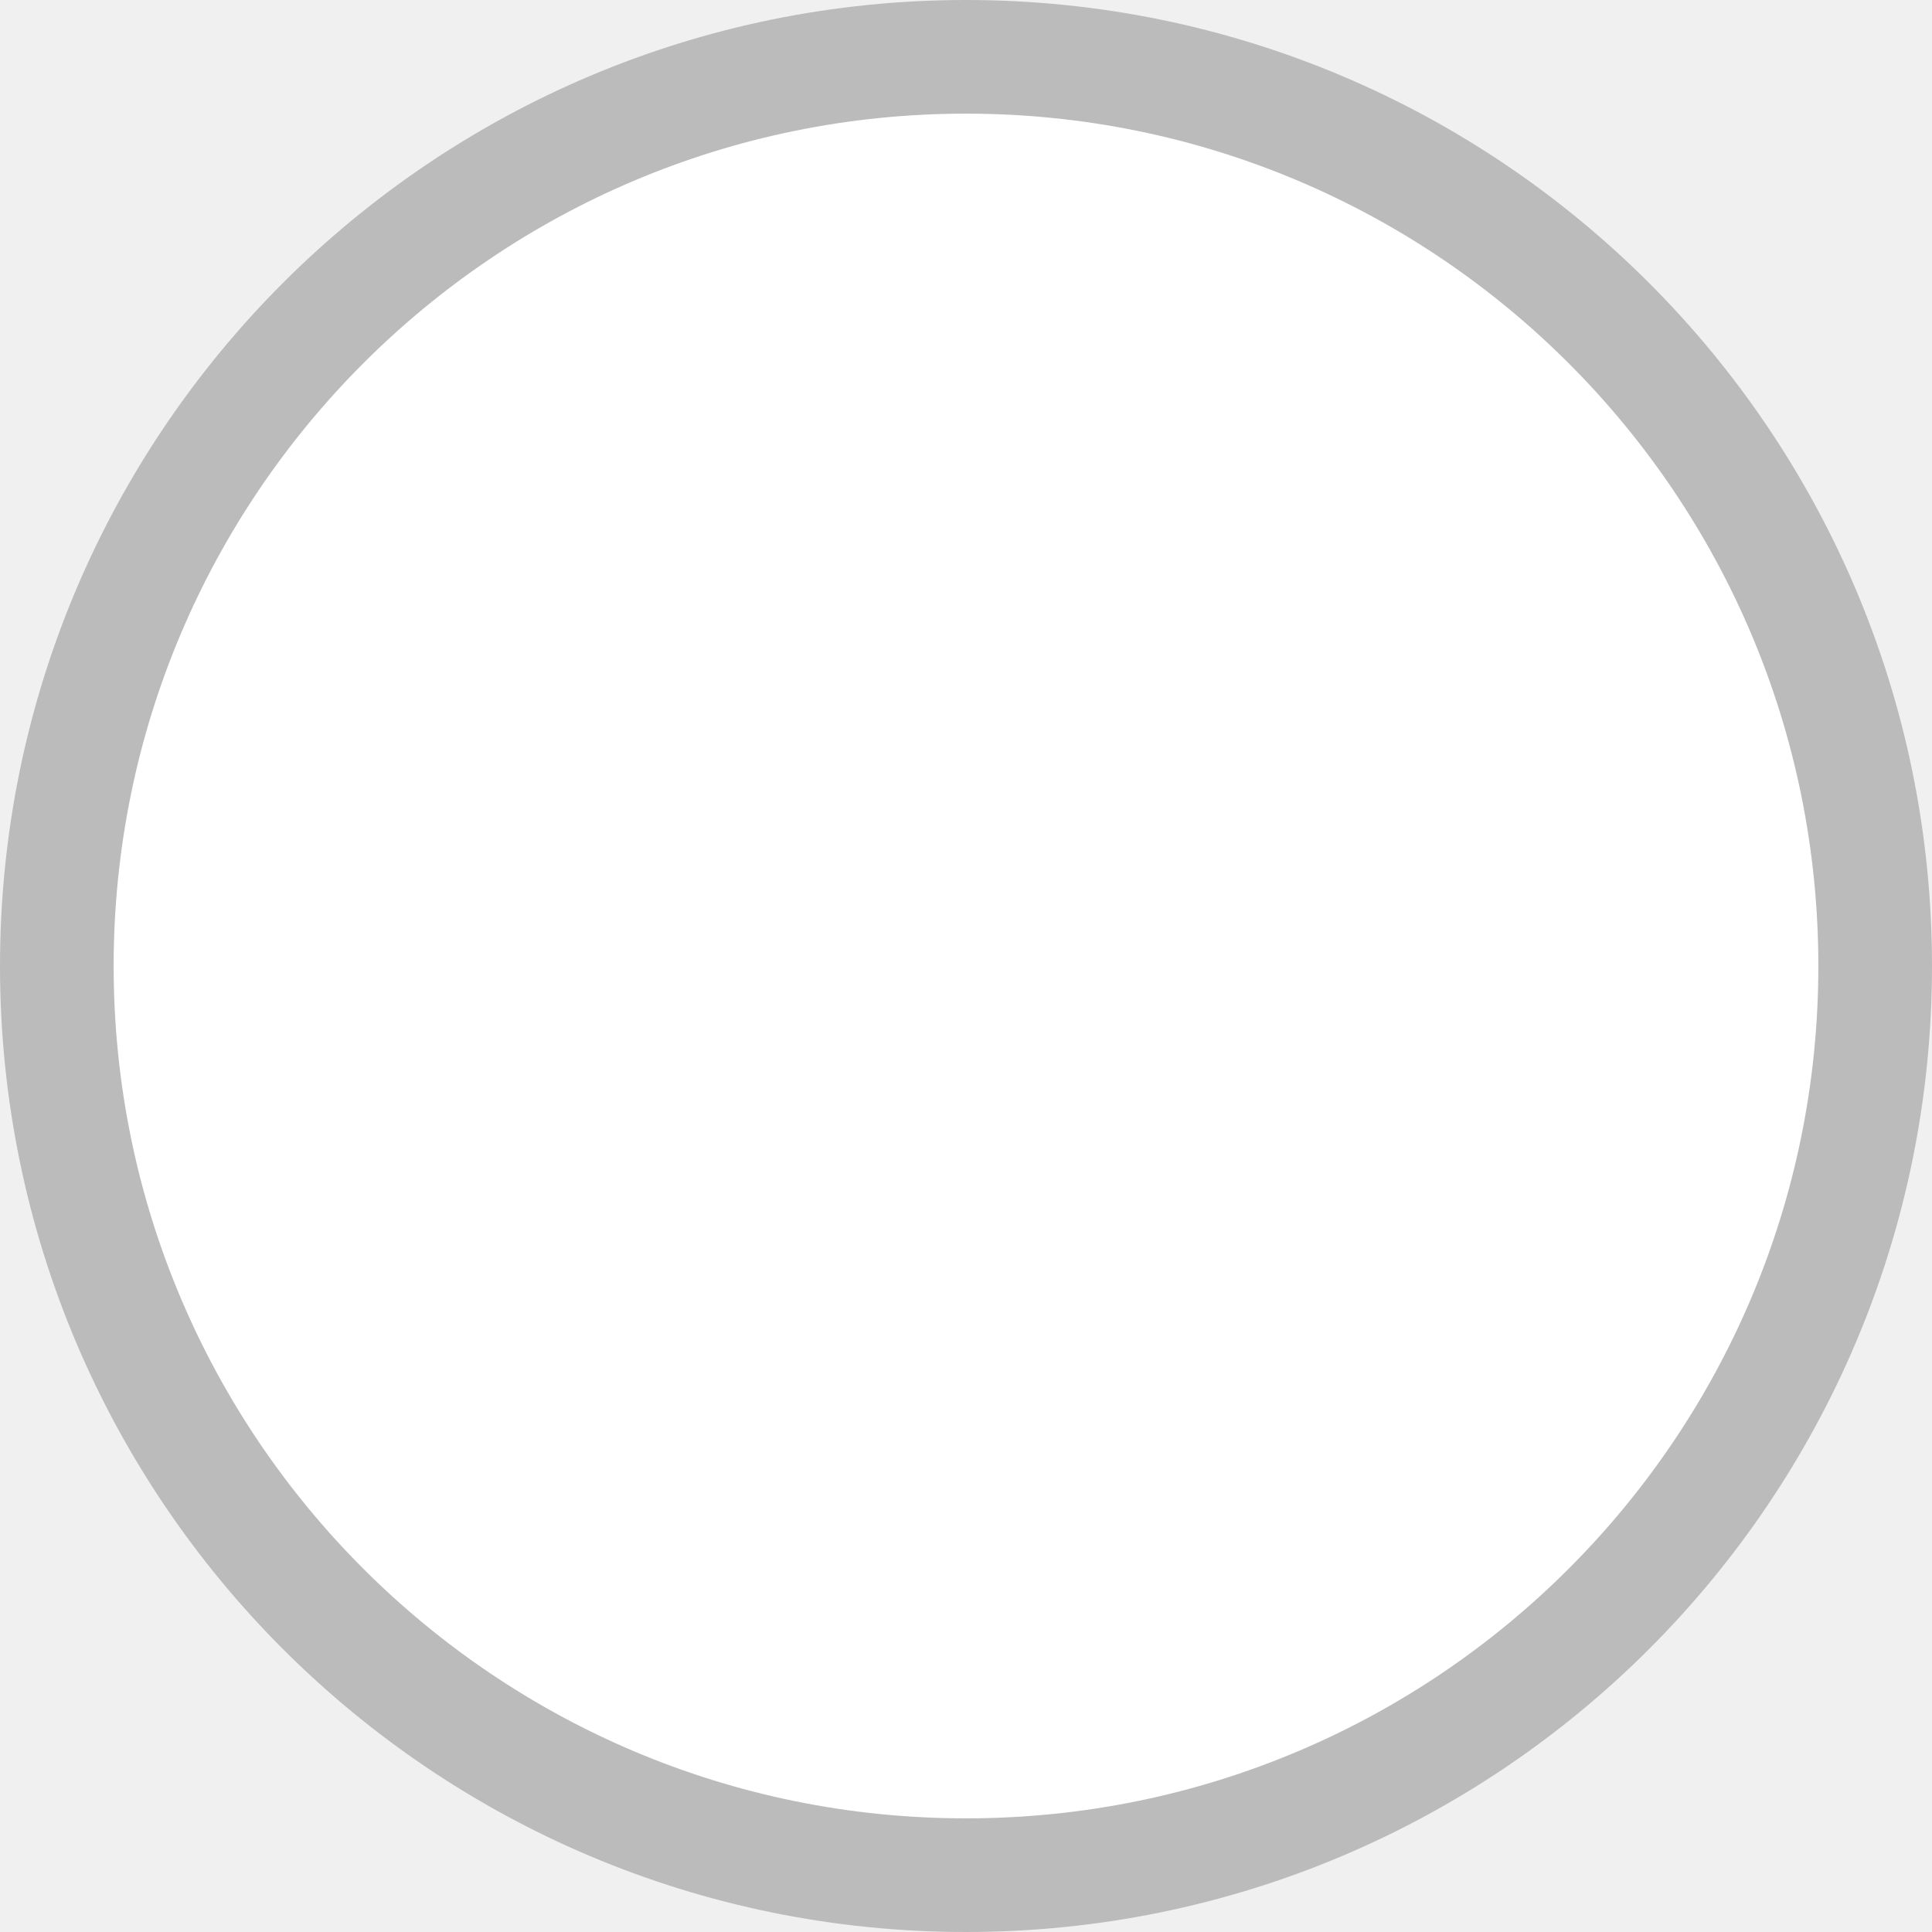
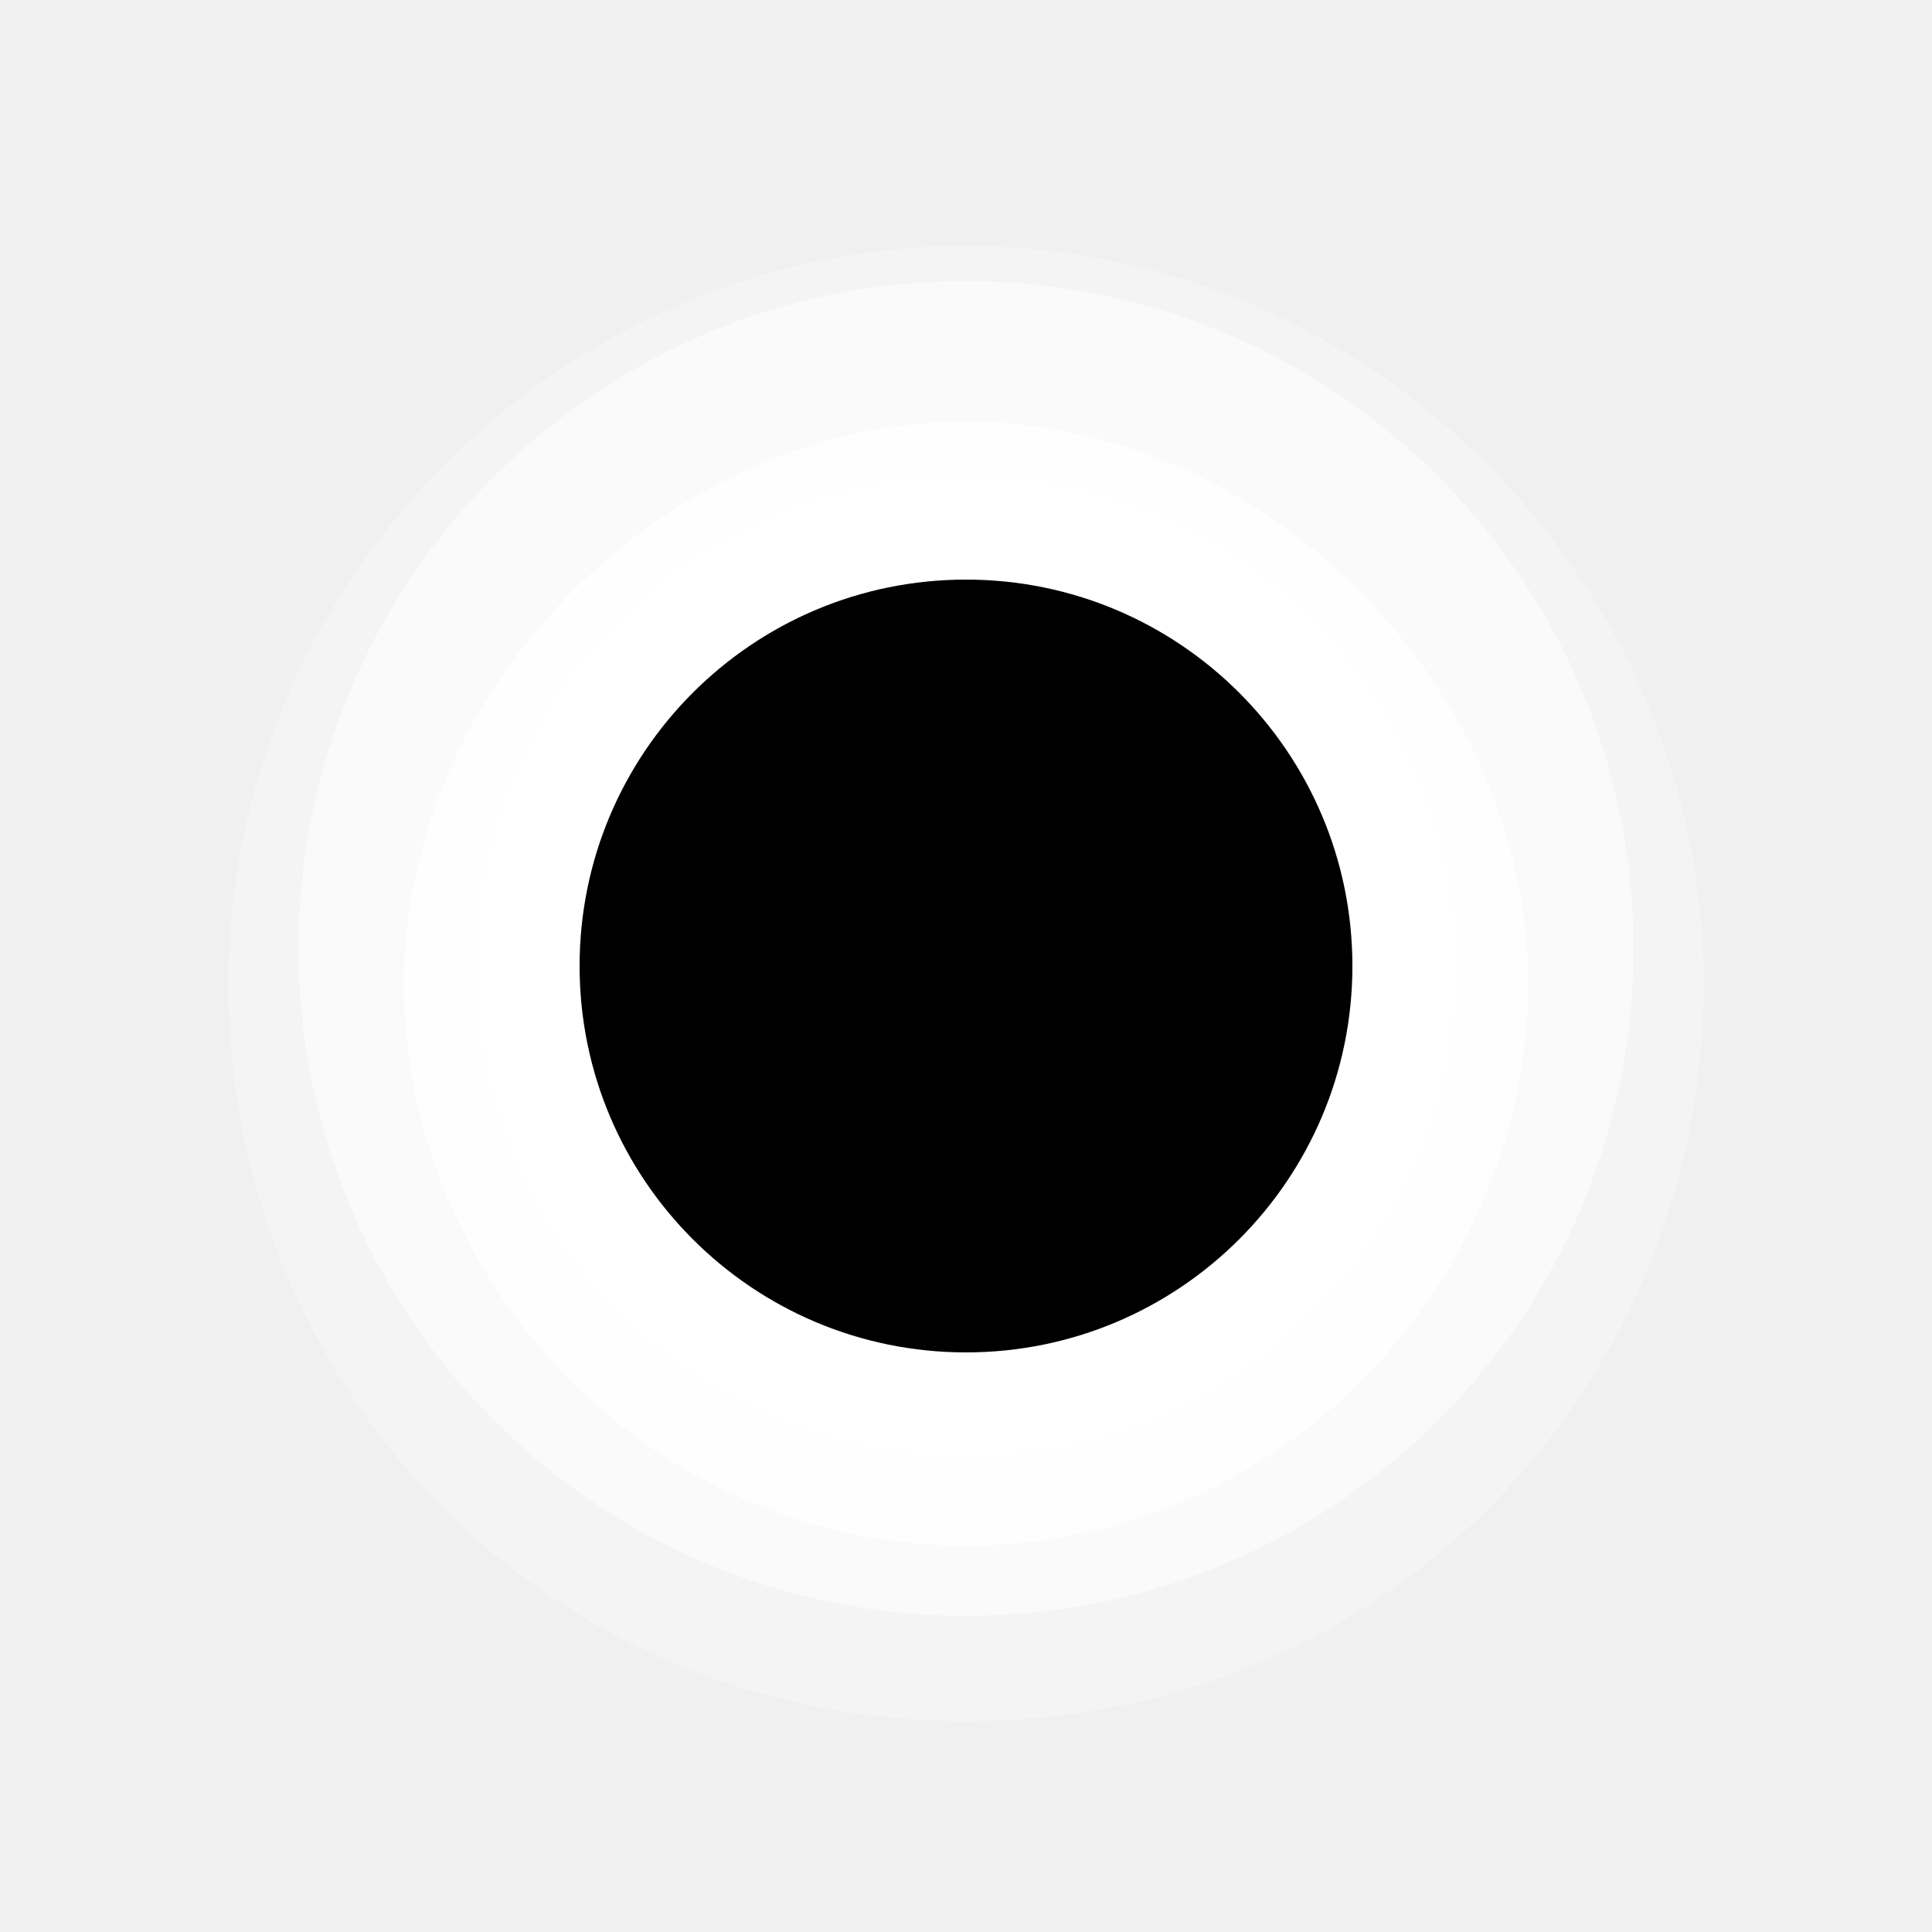
- <svg xmlns="http://www.w3.org/2000/svg" viewBox="0 0 17 17" height="17" width="17" version="1.1" id="svg66686">
-   <defs id="defs66690" />
-   <rect fill="none" x="0" y="0" width="17" height="17" id="rect66678" />
-   <rect x="1" y="1" rx="7.5" ry="7.5" width="15" height="15" stroke="#bbb" style="stroke-linejoin:round;stroke-miterlimit:4;" fill="#bbb" stroke-width="2" id="rect66680" />
-   <rect x="1" y="1" width="15" height="15" rx="7.5" ry="7.5" fill="#fff" id="rect66682" />
+ <svg xmlns="http://www.w3.org/2000/svg" version="1.1" id="Layer_1" x="0px" y="0px" width="11px" height="11px" viewBox="0 0 11 11" enable-background="new 0 0 11 11" xml:space="preserve">
+   <path opacity="0.25" fill="#FFFFFF" enable-background="new    " d="M5.5,9.8c-2.4,0-4.2-1.9-4.2-4.2s1.9-4.2,4.2-4.2  s4.2,1.9,4.2,4.2S7.9,9.8,5.5,9.8z" />
+   <path opacity="0.5" fill="#FFFFFF" enable-background="new    " d="M5.5,9.2c-2.1,0-3.8-1.7-3.8-3.8s1.7-3.8,3.8-3.8  s3.8,1.7,3.8,3.8S7.6,9.2,5.5,9.2z" />
+   <path opacity="0.75" fill="#FFFFFF" enable-background="new    " d="M5.5,8.8c-1.8,0-3.2-1.5-3.2-3.2s1.5-3.2,3.2-3.2  s3.2,1.5,3.2,3.2S7.3,8.8,5.5,8.8z" />
+   <circle fill="#FFFFFF" cx="5.5" cy="5.5" r="2.8" />
+   <circle cx="5.5" cy="5.5" r="2.2" />
</svg>
